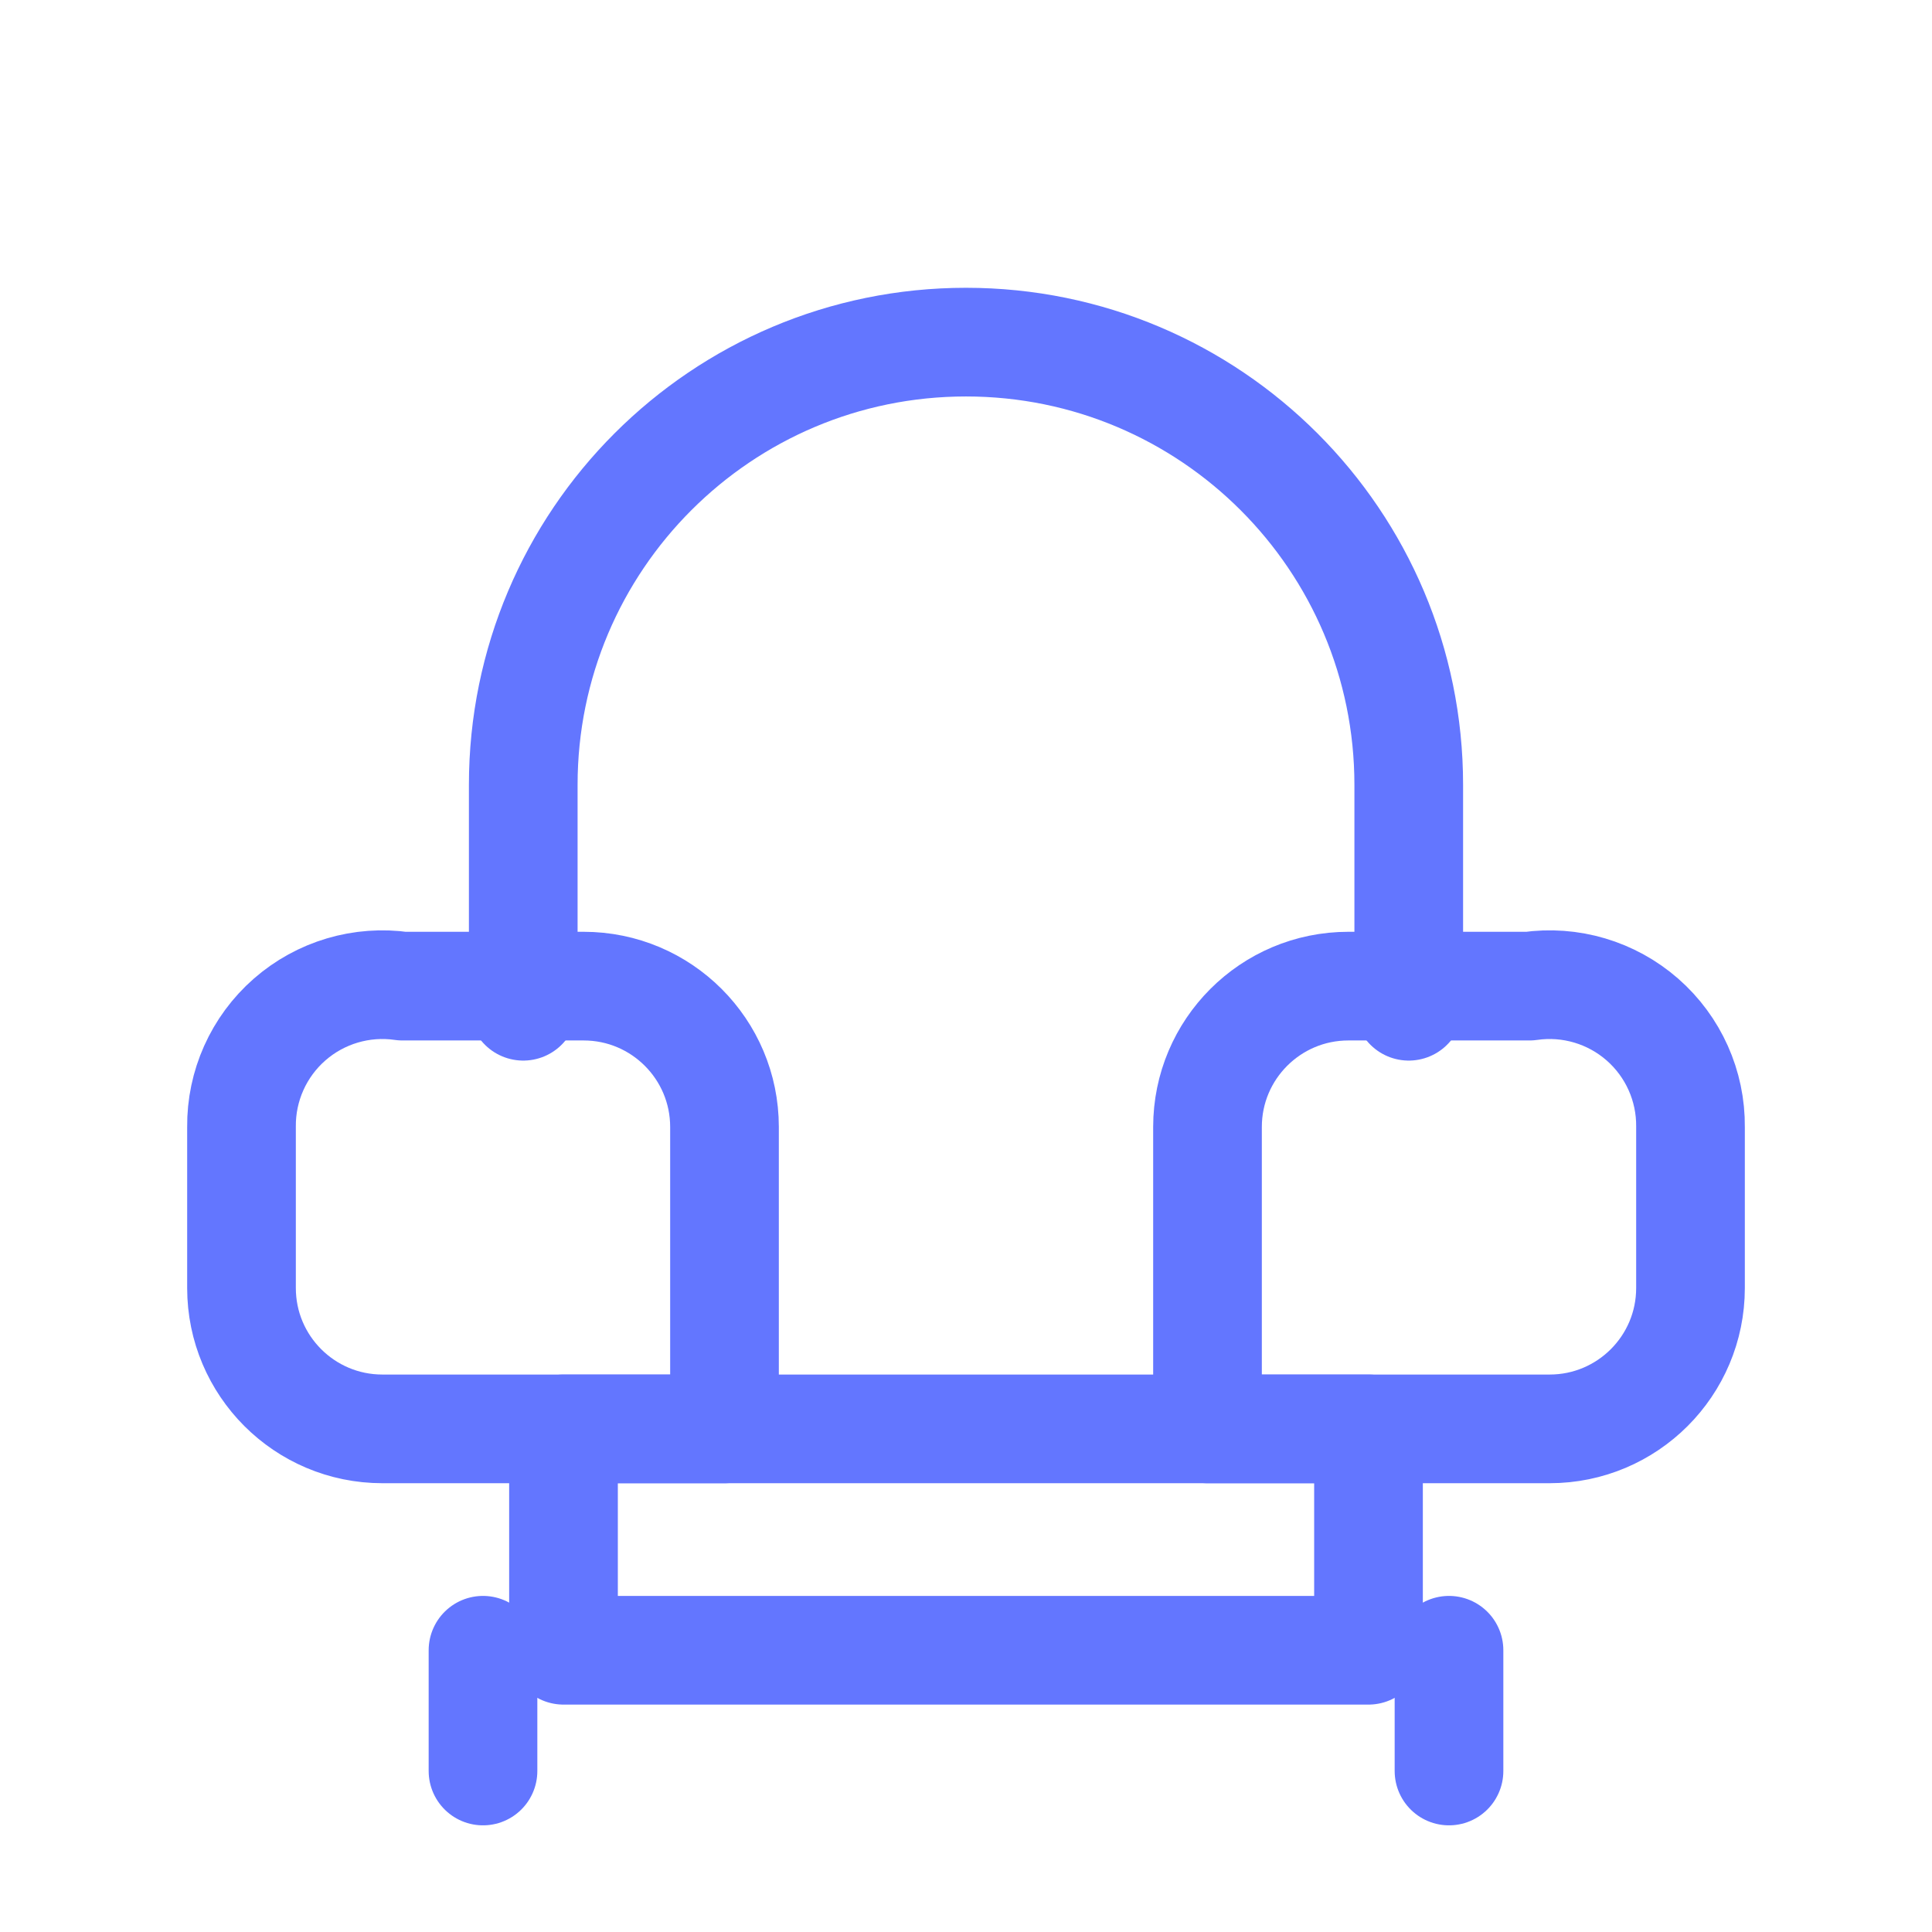
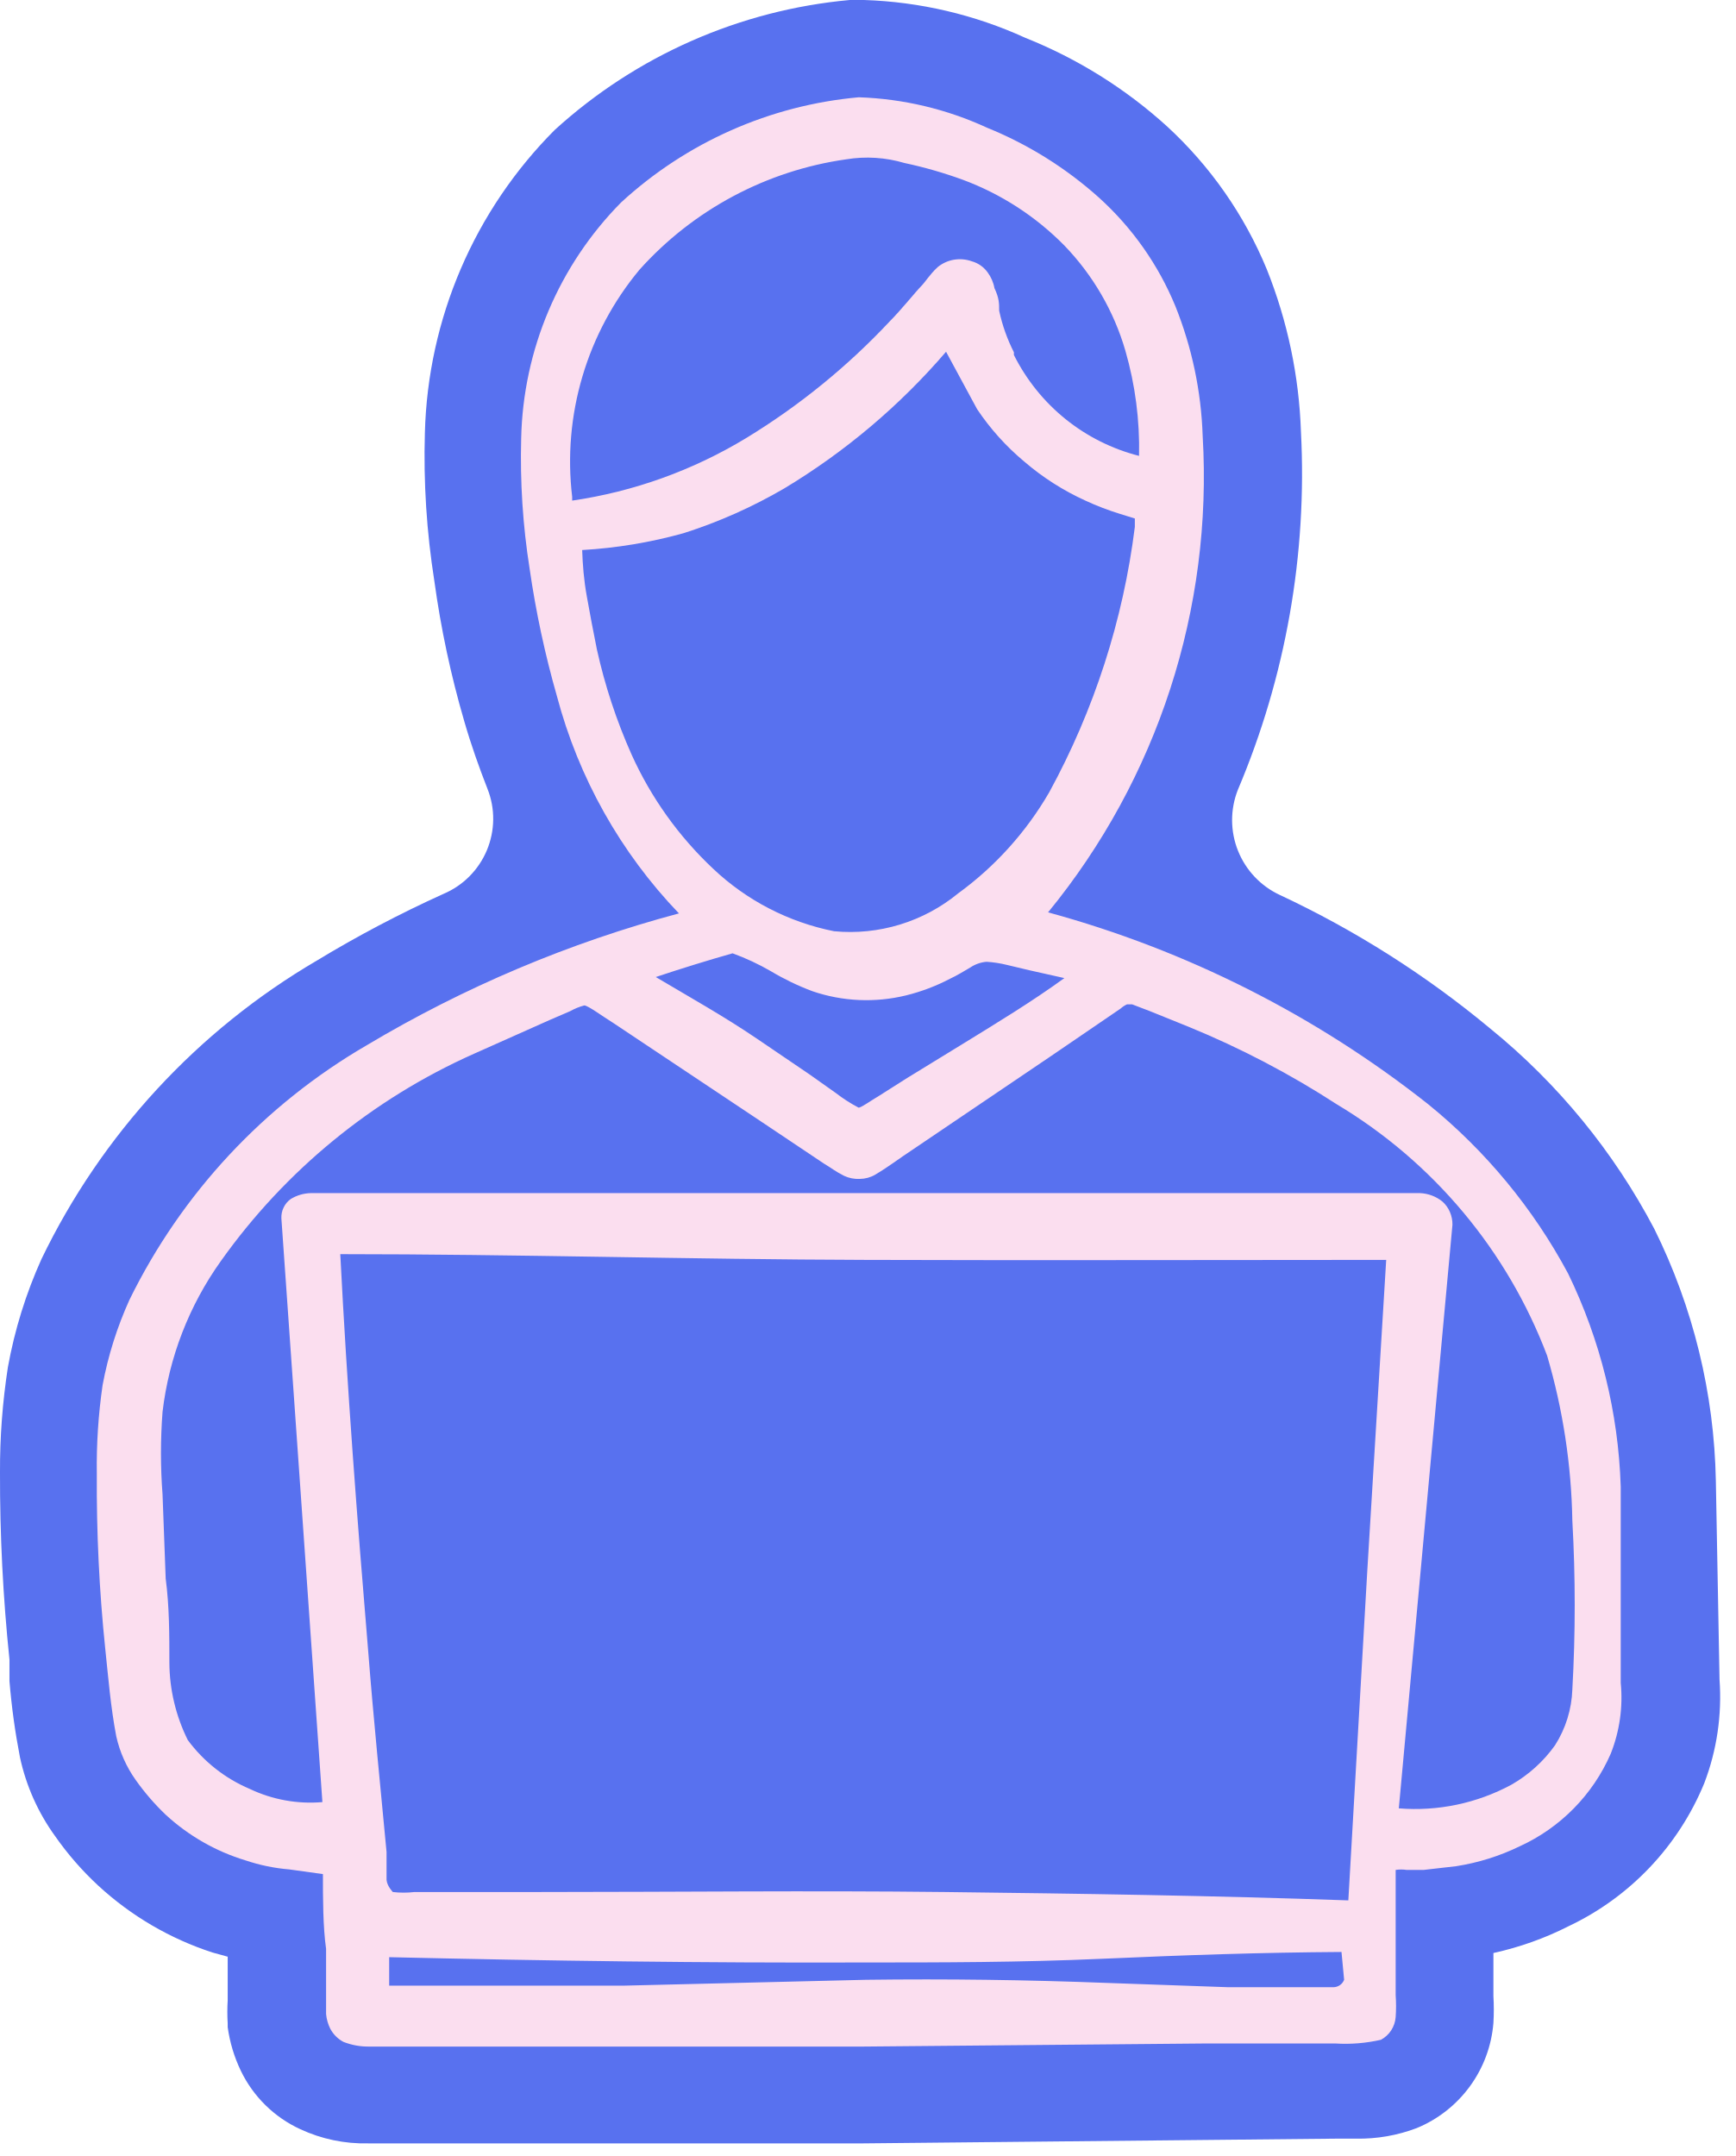
- <svg xmlns="http://www.w3.org/2000/svg" viewBox="0 0 48 48" fill="none">
-   <path d="M13 25v-5.5A11 11 0 0 1 24 8.5a11 11 0 0 1 11 11V25" stroke="#6376FF" stroke-width="2.7" stroke-linecap="round" />
-   <path d="M10 24.5h4.5A3.5 3.5 0 0 1 18 28v7.5H9.5A3.5 3.5 0 0 1 6 32v-4a3.5 3.5 0 0 1 4-3.5Zm28 0h-4.5A3.5 3.5 0 0 0 30 28v7.5h8.5A3.5 3.5 0 0 0 42 32v-4a3.5 3.5 0 0 0-4-3.5Z" stroke="#6376FF" stroke-width="2.7" stroke-linejoin="round" />
-   <path d="M14 35.5h20V41H14z" stroke="#6376FF" stroke-width="2.7" stroke-linejoin="round" />
-   <path d="M12 41v3m24-3v3" stroke="#6376FF" stroke-width="2.7" stroke-linecap="round" />
+ <svg xmlns="http://www.w3.org/2000/svg" width="33" height="41" viewBox="0 0 33 41" fill="none">
+   <path d="M32.41 33.91C31.919 35.106 30.999 36.076 29.83 36.63C29.377 36.86 28.896 37.031 28.4 37.14V37.96C28.41 38.13 28.41 38.3 28.4 38.47C28.365 38.906 28.21 39.323 27.952 39.676C27.694 40.029 27.344 40.304 26.94 40.47C26.573 40.609 26.183 40.677 25.79 40.67H25.42L16.42 40.76H7.42H7C6.555 40.77 6.114 40.678 5.71 40.49C5.216 40.263 4.816 39.87 4.58 39.38C4.454 39.118 4.37 38.838 4.33 38.55V38.48C4.321 38.333 4.321 38.187 4.33 38.04V37.21L4.04 37.13C3.234 36.868 2.494 36.435 1.87 35.86C1.564 35.577 1.289 35.262 1.05 34.92C0.725 34.472 0.497 33.961 0.38 33.42C0.287 32.941 0.22 32.457 0.18 31.97V31.56C0.057 30.377 -0.003 29.189 0 28C-0.003 27.33 0.048 26.662 0.15 26C0.278 25.29 0.493 24.598 0.79 23.94C1.933 21.573 3.753 19.599 6.02 18.27C6.797 17.799 7.602 17.375 8.43 17C8.804 16.843 9.101 16.545 9.258 16.171C9.415 15.797 9.42 15.377 9.27 15C9.11 14.59 8.96 14.17 8.83 13.72C8.574 12.845 8.384 11.953 8.26 11.05C8.113 10.118 8.052 9.174 8.08 8.23C8.136 6.065 9.02 4.003 10.55 2.47C12.101 1.058 14.071 0.19 16.16 0H16.43C17.491 0.034 18.535 0.279 19.5 0.72C20.49 1.115 21.401 1.684 22.19 2.4C23.014 3.157 23.663 4.086 24.09 5.12C24.484 6.105 24.704 7.15 24.74 8.21C24.861 10.541 24.451 12.87 23.54 15.02C23.393 15.393 23.394 15.807 23.543 16.179C23.692 16.551 23.977 16.852 24.34 17.02C25.776 17.692 27.121 18.546 28.34 19.56C29.627 20.606 30.688 21.902 31.46 23.37C32.199 24.861 32.599 26.497 32.63 28.16L32.7 31.94C32.748 32.61 32.65 33.282 32.41 33.91Z" fill="#5871EF" />
+   <path d="M30.821 32V30.759V28.27C30.776 26.864 30.435 25.484 29.821 24.22C29.157 22.98 28.253 21.886 27.161 21C25.021 19.308 22.562 18.067 19.931 17.35C22.015 14.807 23.065 11.572 22.871 8.29C22.843 7.442 22.667 6.606 22.351 5.82C22.027 5.034 21.531 4.33 20.901 3.76C20.273 3.196 19.553 2.746 18.771 2.429C18.004 2.075 17.175 1.878 16.331 1.85C14.645 2.001 13.057 2.704 11.811 3.85C10.627 5.048 9.947 6.655 9.911 8.34C9.889 9.166 9.942 9.993 10.071 10.81C10.189 11.63 10.363 12.442 10.591 13.239C11.002 14.79 11.8 16.212 12.911 17.37C10.824 17.927 8.825 18.772 6.971 19.879C5.022 21.012 3.453 22.696 2.461 24.72C2.227 25.237 2.055 25.781 1.951 26.34C1.87 26.899 1.833 27.464 1.841 28.029C1.834 29.138 1.887 30.247 2.001 31.35C2.061 31.91 2.101 32.44 2.211 33.02C2.278 33.318 2.403 33.6 2.581 33.85C2.749 34.087 2.94 34.309 3.151 34.51C3.585 34.91 4.105 35.208 4.671 35.379C4.94 35.469 5.218 35.527 5.501 35.55L6.141 35.639C6.141 36.089 6.141 36.64 6.201 37.06V37.87C6.201 38.01 6.201 38.13 6.201 38.3C6.21 38.397 6.237 38.492 6.281 38.58C6.337 38.686 6.424 38.773 6.531 38.83C6.69 38.892 6.86 38.923 7.031 38.919H16.421L22.951 38.86H24.581H25.391C25.683 38.879 25.976 38.855 26.261 38.79C26.34 38.747 26.407 38.686 26.456 38.611C26.505 38.535 26.534 38.449 26.541 38.36C26.551 38.22 26.551 38.079 26.541 37.94V37.129V35.56C26.61 35.549 26.681 35.549 26.751 35.56H27.071L27.691 35.489C28.111 35.424 28.519 35.296 28.901 35.11C29.675 34.756 30.291 34.13 30.631 33.35C30.801 32.921 30.866 32.458 30.821 32ZM7.351 35.7V35.219C7.231 33.94 7.101 32.669 7.001 31.389C6.791 28.879 6.601 26.39 6.471 23.85C9.801 23.85 13.141 23.95 16.471 23.959C19.801 23.97 23.061 23.959 26.361 23.959L26.001 29.879L25.641 36.139C23.111 36.049 20.521 36.01 17.971 35.98C15.421 35.95 12.851 35.98 10.281 35.98H8.361H7.881C7.745 35.996 7.607 35.996 7.471 35.98C7.471 35.98 7.361 35.87 7.351 35.749V35.7ZM27.621 23.29C27.622 23.207 27.606 23.125 27.573 23.049C27.541 22.973 27.492 22.905 27.431 22.85C27.309 22.751 27.158 22.695 27.001 22.689H22.071H16.451H10.831H8.021H5.911C5.777 22.692 5.646 22.73 5.531 22.8C5.472 22.841 5.425 22.897 5.394 22.962C5.362 23.026 5.348 23.098 5.351 23.169L6.131 34.27C5.657 34.311 5.18 34.224 4.751 34.02C4.281 33.821 3.874 33.5 3.571 33.09C3.344 32.633 3.224 32.13 3.221 31.62C3.221 31.09 3.221 30.549 3.151 30.02L3.091 28.419C3.051 27.897 3.051 27.372 3.091 26.85C3.213 25.815 3.595 24.828 4.201 23.98C5.423 22.259 7.084 20.899 9.011 20.04L10.471 19.389L10.841 19.23C10.926 19.182 11.017 19.145 11.111 19.12C11.181 19.12 11.461 19.329 11.671 19.459L14.341 21.239L15.671 22.129C15.791 22.199 15.891 22.28 16.051 22.36C16.144 22.404 16.247 22.424 16.351 22.419C16.453 22.418 16.553 22.391 16.641 22.34C16.911 22.18 17.101 22.029 17.331 21.879L19.991 20.08L21.311 19.179C21.347 19.147 21.387 19.12 21.431 19.1H21.531L21.871 19.23L22.611 19.529C23.591 19.931 24.532 20.423 25.421 21C27.254 22.097 28.664 23.781 29.421 25.779C29.721 26.8 29.883 27.856 29.901 28.919C29.961 29.989 29.961 31.06 29.901 32.129C29.888 32.506 29.774 32.872 29.571 33.19C29.352 33.497 29.069 33.753 28.741 33.94C28.086 34.293 27.343 34.449 26.601 34.389L27.621 23.29ZM19.281 6.699C19.154 6.449 19.06 6.184 19.001 5.909C19.001 5.769 19.001 5.669 18.911 5.479C18.892 5.371 18.847 5.268 18.781 5.179C18.708 5.077 18.602 5.003 18.481 4.969C18.372 4.93 18.255 4.92 18.141 4.939C18.027 4.958 17.921 5.007 17.831 5.08C17.671 5.23 17.601 5.359 17.511 5.449C17.421 5.539 17.131 5.9 16.921 6.11C16.116 6.97 15.197 7.717 14.191 8.33C13.178 8.944 12.053 9.349 10.881 9.52C10.881 9.52 10.881 9.469 10.881 9.449C10.789 8.68 10.856 7.9 11.076 7.158C11.296 6.415 11.665 5.725 12.161 5.129C13.183 3.989 14.575 3.245 16.091 3.03C16.461 2.969 16.841 2.993 17.201 3.1C17.578 3.18 17.949 3.287 18.311 3.419C19.038 3.689 19.697 4.116 20.241 4.669C20.784 5.232 21.183 5.918 21.401 6.669C21.589 7.319 21.676 7.993 21.661 8.669C21.15 8.539 20.673 8.3 20.262 7.969C19.851 7.637 19.517 7.221 19.281 6.75V6.699ZM13.001 10.139C13.667 9.927 14.307 9.642 14.911 9.29C16.07 8.593 17.11 7.715 17.991 6.689L18.581 7.78C18.831 8.154 19.134 8.491 19.481 8.78C19.83 9.08 20.221 9.329 20.641 9.52C20.852 9.618 21.069 9.701 21.291 9.77L21.581 9.86C21.581 9.86 21.581 9.86 21.581 10.02C21.36 11.79 20.807 13.504 19.951 15.07C19.514 15.823 18.925 16.477 18.221 16.989C17.56 17.531 16.712 17.79 15.861 17.709C14.998 17.537 14.2 17.125 13.561 16.52C12.907 15.905 12.38 15.168 12.011 14.35C11.724 13.707 11.503 13.037 11.351 12.35C11.281 12.01 11.221 11.68 11.161 11.35C11.101 11.02 11.081 10.739 11.071 10.46C11.724 10.422 12.371 10.315 13.001 10.139ZM14.661 18.47C14.912 18.62 15.176 18.747 15.451 18.85C16.024 19.046 16.642 19.073 17.231 18.929C17.523 18.857 17.805 18.75 18.071 18.61C18.201 18.55 18.331 18.469 18.451 18.399C18.543 18.337 18.65 18.299 18.761 18.29C18.892 18.298 19.023 18.318 19.151 18.35L19.571 18.45L20.241 18.6C19.621 19.05 18.961 19.45 18.311 19.85L17.251 20.5L16.731 20.83C16.561 20.93 16.341 21.09 16.321 21.06C16.173 20.982 16.033 20.892 15.901 20.79L15.391 20.429L14.391 19.75C13.771 19.329 13.111 18.96 12.471 18.58C12.951 18.42 13.471 18.259 13.931 18.129C14.184 18.221 14.428 18.335 14.661 18.47ZM25.561 37.649C25.545 37.69 25.518 37.725 25.482 37.75C25.446 37.775 25.404 37.789 25.361 37.79H24.501C24.121 37.79 23.741 37.79 23.351 37.79L21.061 37.709C19.527 37.65 17.997 37.629 16.471 37.649L11.881 37.76C10.391 37.76 8.881 37.76 7.401 37.76V37.219C10.401 37.289 13.401 37.33 16.401 37.32C17.921 37.32 19.401 37.319 20.971 37.249C22.541 37.179 23.971 37.13 25.511 37.12L25.561 37.649Z" fill="#FBDEEF" />
+   <path d="M16.44 32.49C17.128 32.504 17.796 32.265 18.32 31.82C18.596 31.591 18.814 31.301 18.958 30.973C19.102 30.645 19.168 30.288 19.15 29.93C19.106 29.226 18.791 28.567 18.27 28.09C17.772 27.606 17.115 27.318 16.42 27.28C16.066 27.259 15.71 27.31 15.376 27.433C15.042 27.555 14.737 27.744 14.48 27.99C14.211 28.247 13.998 28.558 13.857 28.903C13.716 29.247 13.649 29.618 13.661 29.99C13.66 30.352 13.739 30.709 13.891 31.037C14.043 31.365 14.265 31.656 14.54 31.89C15.081 32.312 15.755 32.525 16.44 32.49ZM14.99 29.93C14.992 29.541 15.118 29.163 15.35 28.85C15.475 28.676 15.638 28.533 15.827 28.433C16.017 28.332 16.226 28.276 16.44 28.27C16.653 28.279 16.86 28.335 17.047 28.436C17.234 28.536 17.396 28.678 17.52 28.85C17.755 29.169 17.897 29.546 17.93 29.94C17.951 30.144 17.929 30.35 17.866 30.545C17.802 30.739 17.698 30.918 17.56 31.07C17.416 31.224 17.238 31.343 17.041 31.418C16.843 31.492 16.631 31.52 16.42 31.5C16.032 31.457 15.673 31.273 15.41 30.984C15.147 30.695 14.998 30.321 14.99 29.93Z" fill="#5871EF" />
</svg>
